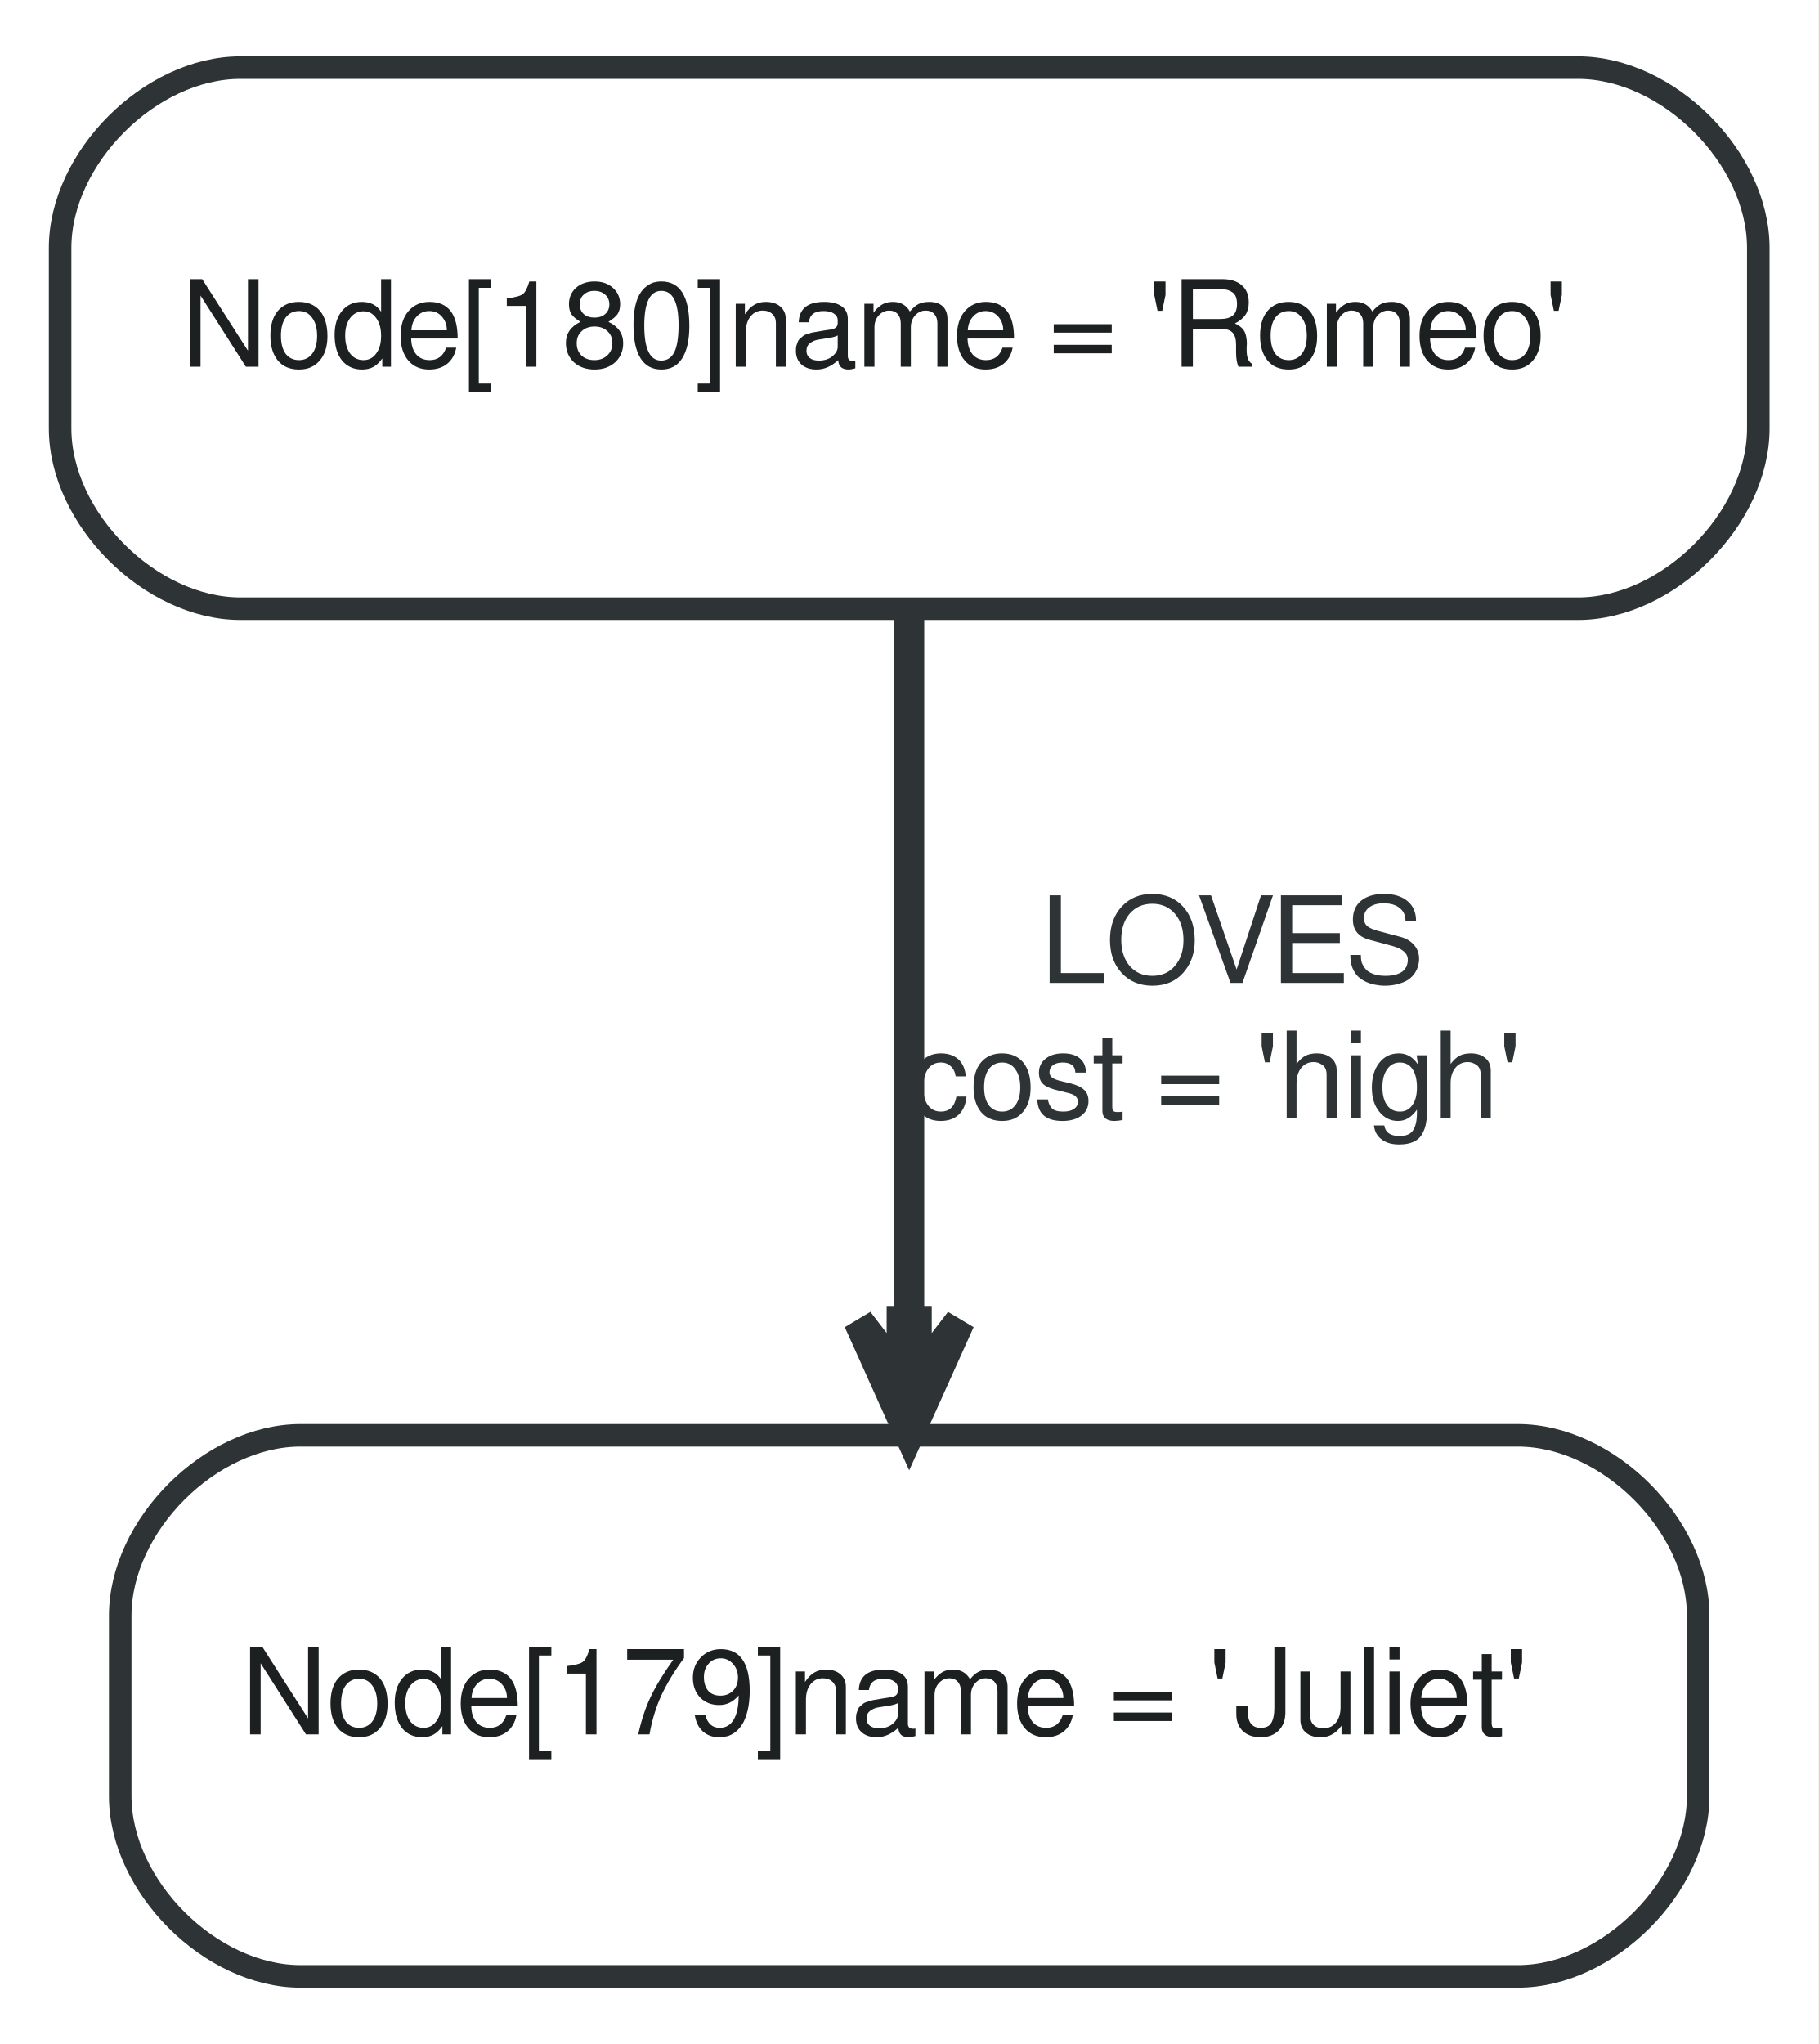
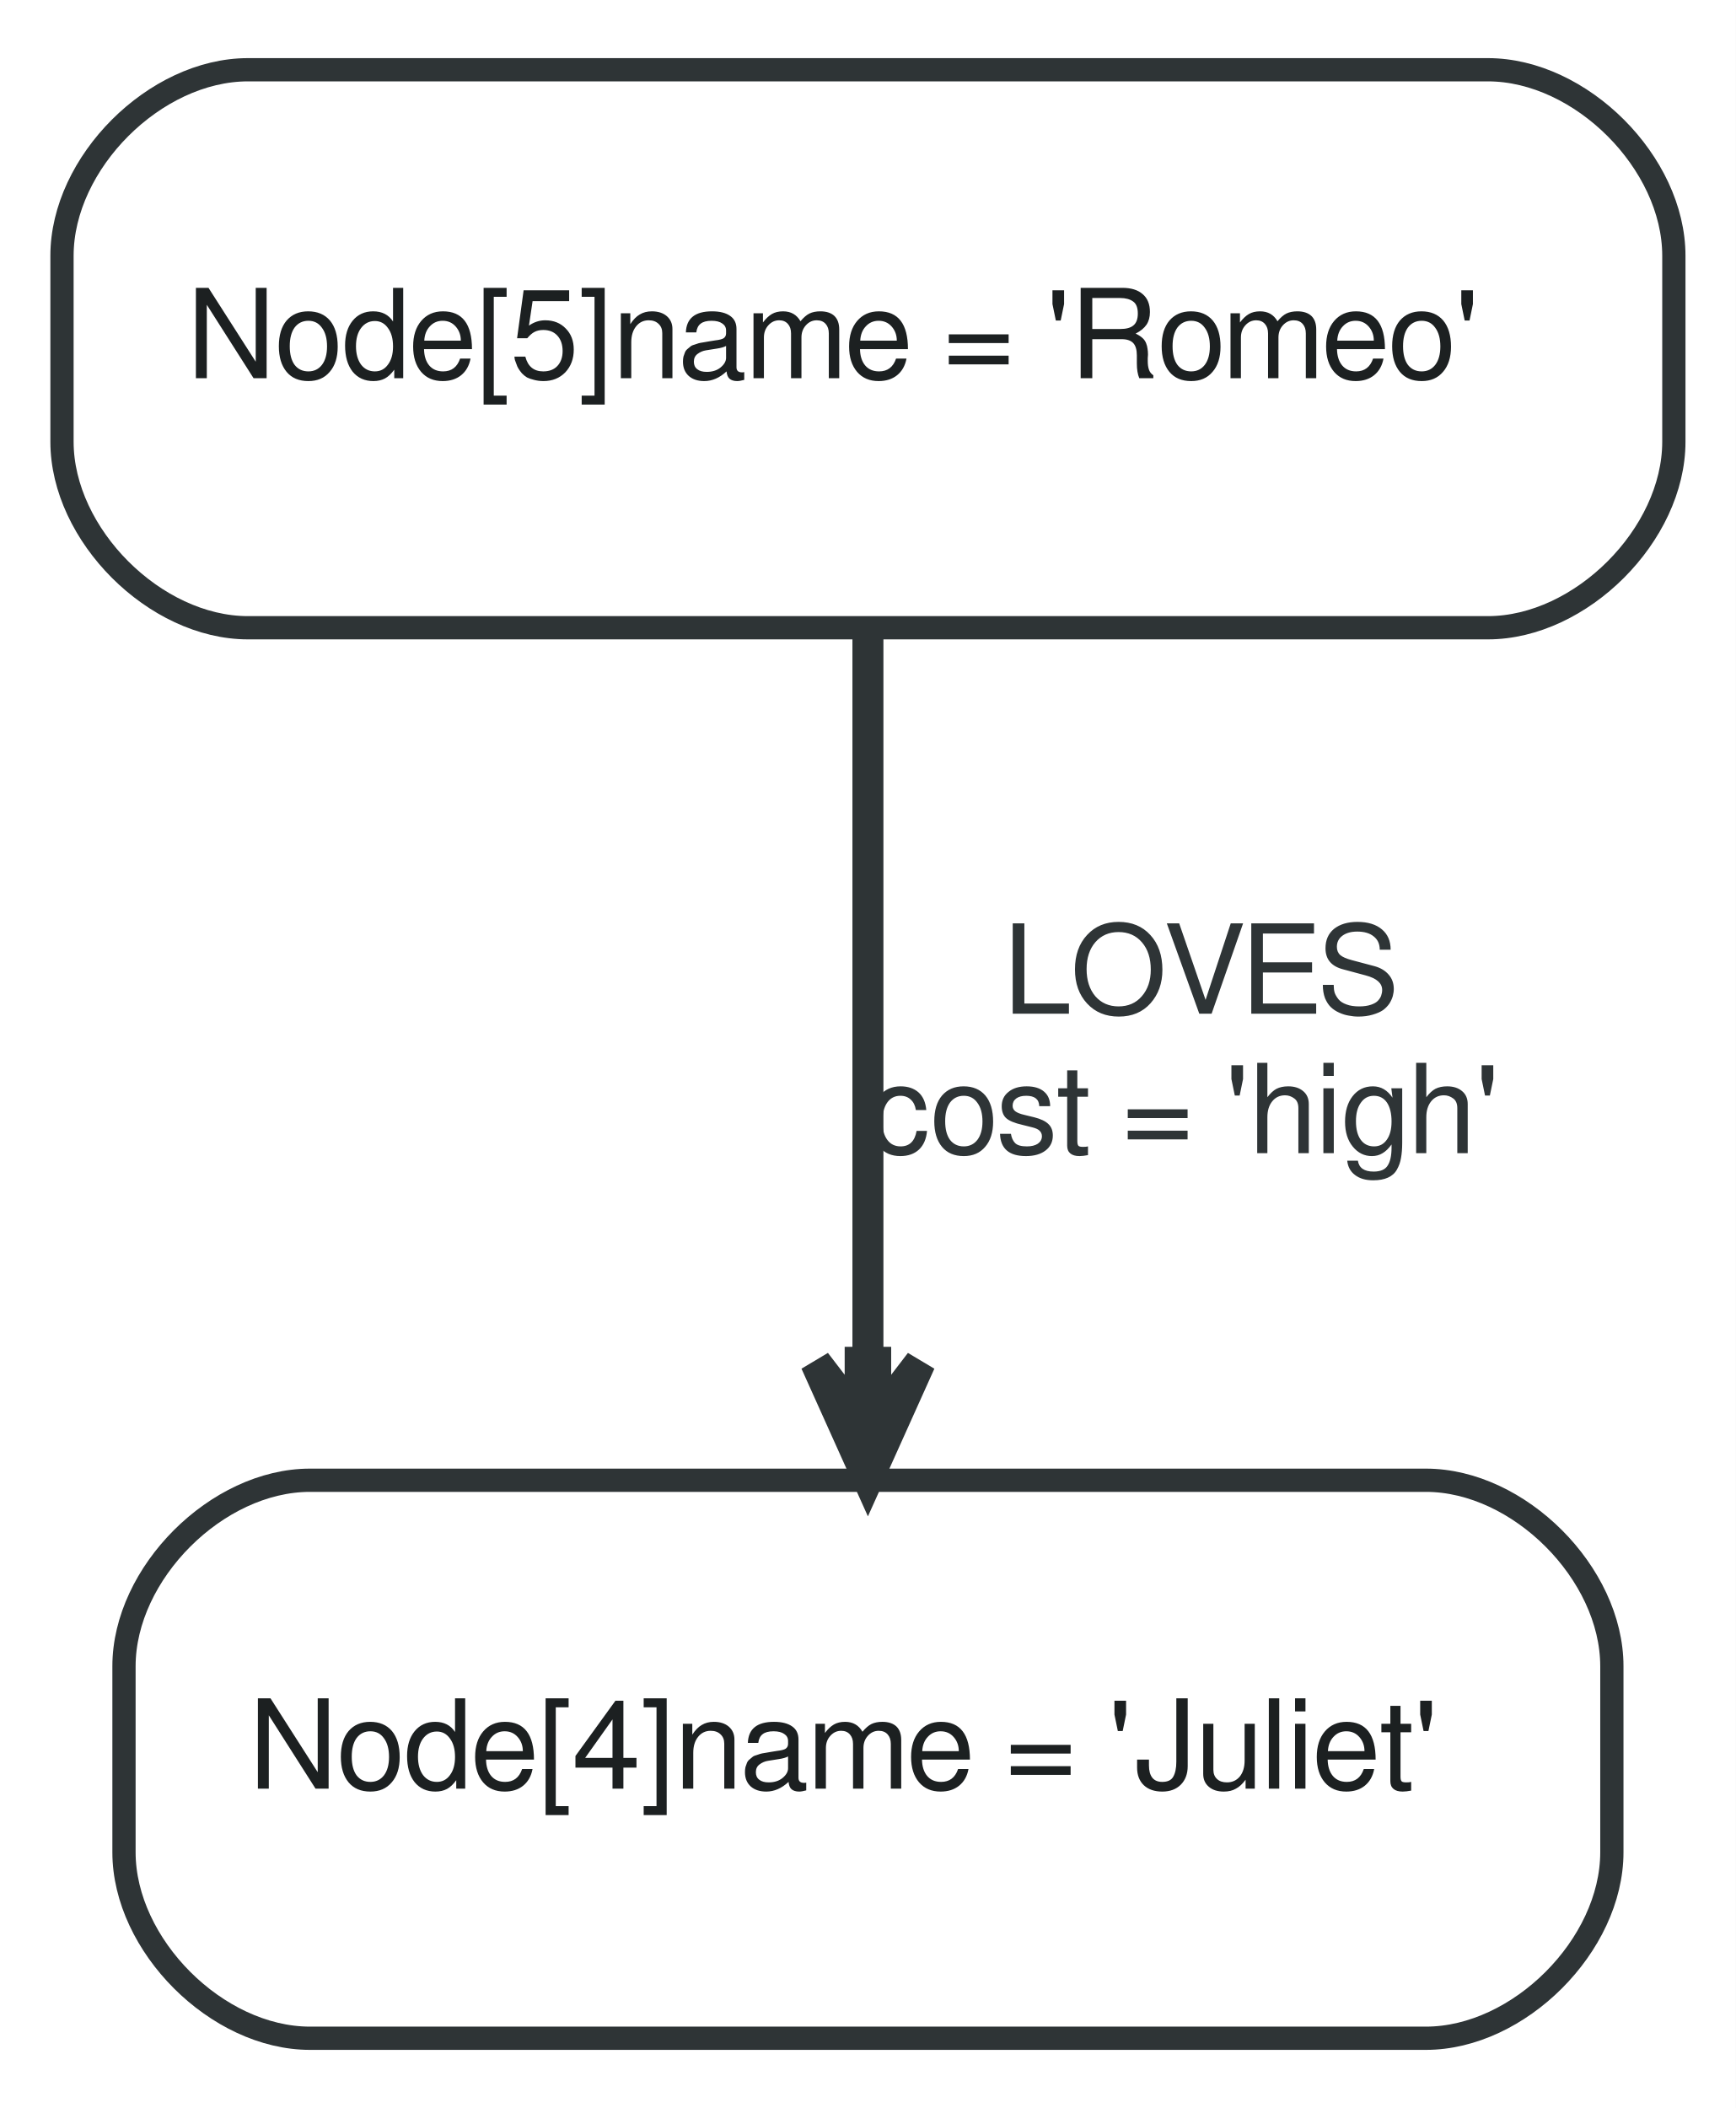
- <svg xmlns="http://www.w3.org/2000/svg" width="121pt" height="136pt" viewBox="0.00 0.00 121.00 136.00">
+ <svg xmlns="http://www.w3.org/2000/svg" width="112pt" height="136pt" viewBox="0.00 0.00 112.00 136.00">
  <g id="graph0" class="graph" transform="scale(1 1) rotate(0) translate(4 132)">
-     <polygon fill="white" stroke="none" points="-4,4 -4,-132 117,-132 117,4 -4,4" />
+     <polygon fill="white" stroke="none" points="-4,4 -4,-132 108,-132 108,4 -4,4" />
    <g id="node1" class="node">
-       <path fill="#ffffff" stroke="#2e3436" stroke-width="1.5" d="M16,-0.5C16,-0.5 97,-0.5 97,-0.5 103,-0.5 109,-6.5 109,-12.5 109,-12.5 109,-24.5 109,-24.5 109,-30.5 103,-36.5 97,-36.5 97,-36.5 16,-36.5 16,-36.5 10,-36.5 4,-30.5 4,-24.5 4,-24.5 4,-12.5 4,-12.5 4,-6.5 10,-0.5 16,-0.5" />
-       <text text-anchor="start" x="12" y="-16.6" font-family="FreeSans" font-size="8.00" fill="#1c2021">Node[179]name = 'Juliet'</text>
+       <path fill="#ffffff" stroke="#2e3436" stroke-width="1.5" d="M16,-0.5C16,-0.5 88,-0.5 88,-0.5 94,-0.5 100,-6.5 100,-12.5 100,-12.5 100,-24.5 100,-24.5 100,-30.5 94,-36.5 88,-36.5 88,-36.5 16,-36.5 16,-36.5 10,-36.5 4,-30.5 4,-24.5 4,-24.5 4,-12.5 4,-12.5 4,-6.5 10,-0.5 16,-0.5" />
+       <text text-anchor="start" x="12" y="-16.6" font-family="FreeSans" font-size="8.00" fill="#1c2021">Node[4]name = 'Juliet'</text>
    </g>
    <g id="node2" class="node">
-       <path fill="#ffffff" stroke="#2e3436" stroke-width="1.5" d="M12,-91.5C12,-91.5 101,-91.5 101,-91.5 107,-91.5 113,-97.5 113,-103.5 113,-103.5 113,-115.5 113,-115.5 113,-121.5 107,-127.5 101,-127.5 101,-127.5 12,-127.5 12,-127.5 6,-127.5 0,-121.5 0,-115.5 0,-115.5 0,-103.5 0,-103.5 0,-97.5 6,-91.5 12,-91.5" />
-       <text text-anchor="start" x="8" y="-107.6" font-family="FreeSans" font-size="8.00" fill="#1c2021">Node[180]name = 'Romeo'</text>
+       <path fill="#ffffff" stroke="#2e3436" stroke-width="1.5" d="M12,-91.5C12,-91.5 92,-91.5 92,-91.5 98,-91.5 104,-97.5 104,-103.5 104,-103.5 104,-115.5 104,-115.5 104,-121.5 98,-127.5 92,-127.5 92,-127.5 12,-127.5 12,-127.5 6,-127.5 0,-121.5 0,-115.5 0,-115.5 0,-103.5 0,-103.5 0,-97.5 6,-91.5 12,-91.5" />
+       <text text-anchor="start" x="8" y="-107.6" font-family="FreeSans" font-size="8.00" fill="#1c2021">Node[5]name = 'Romeo'</text>
    </g>
    <g id="edge1" class="edge">
-       <path fill="none" stroke="#2e3436" stroke-width="2" d="M56.5,-91.34C56.5,-78.043 56.5,-59.427 56.5,-44.478" />
-       <polygon fill="#2e3436" stroke="#2e3436" stroke-width="2" points="56.5,-36.607 59.875,-44.107 57,-40.357 57,-44.107 56.5,-44.107 56,-44.107 56,-40.357 53.125,-44.108 56.5,-36.607 56.5,-36.607" />
-       <text text-anchor="middle" x="78" y="-66.6" font-family="FreeSans" font-size="8.00" fill="#2e3436">LOVES</text>
-       <text text-anchor="start" x="56.5" y="-57.6" font-family="FreeSans" font-size="8.00" fill="#2e3436">cost = 'high'</text>
+       <path fill="none" stroke="#2e3436" stroke-width="2" d="M52,-91.34C52,-78.043 52,-59.427 52,-44.478" />
+       <polygon fill="#2e3436" stroke="#2e3436" stroke-width="2" points="52,-36.607 55.375,-44.107 52.5,-40.357 52.5,-44.107 52,-44.107 51.5,-44.107 51.5,-40.357 48.625,-44.108 52,-36.607 52,-36.607" />
+       <text text-anchor="middle" x="73.5" y="-66.6" font-family="FreeSans" font-size="8.00" fill="#2e3436">LOVES</text>
+       <text text-anchor="start" x="52" y="-57.6" font-family="FreeSans" font-size="8.00" fill="#2e3436">cost = 'high'</text>
    </g>
  </g>
</svg>
